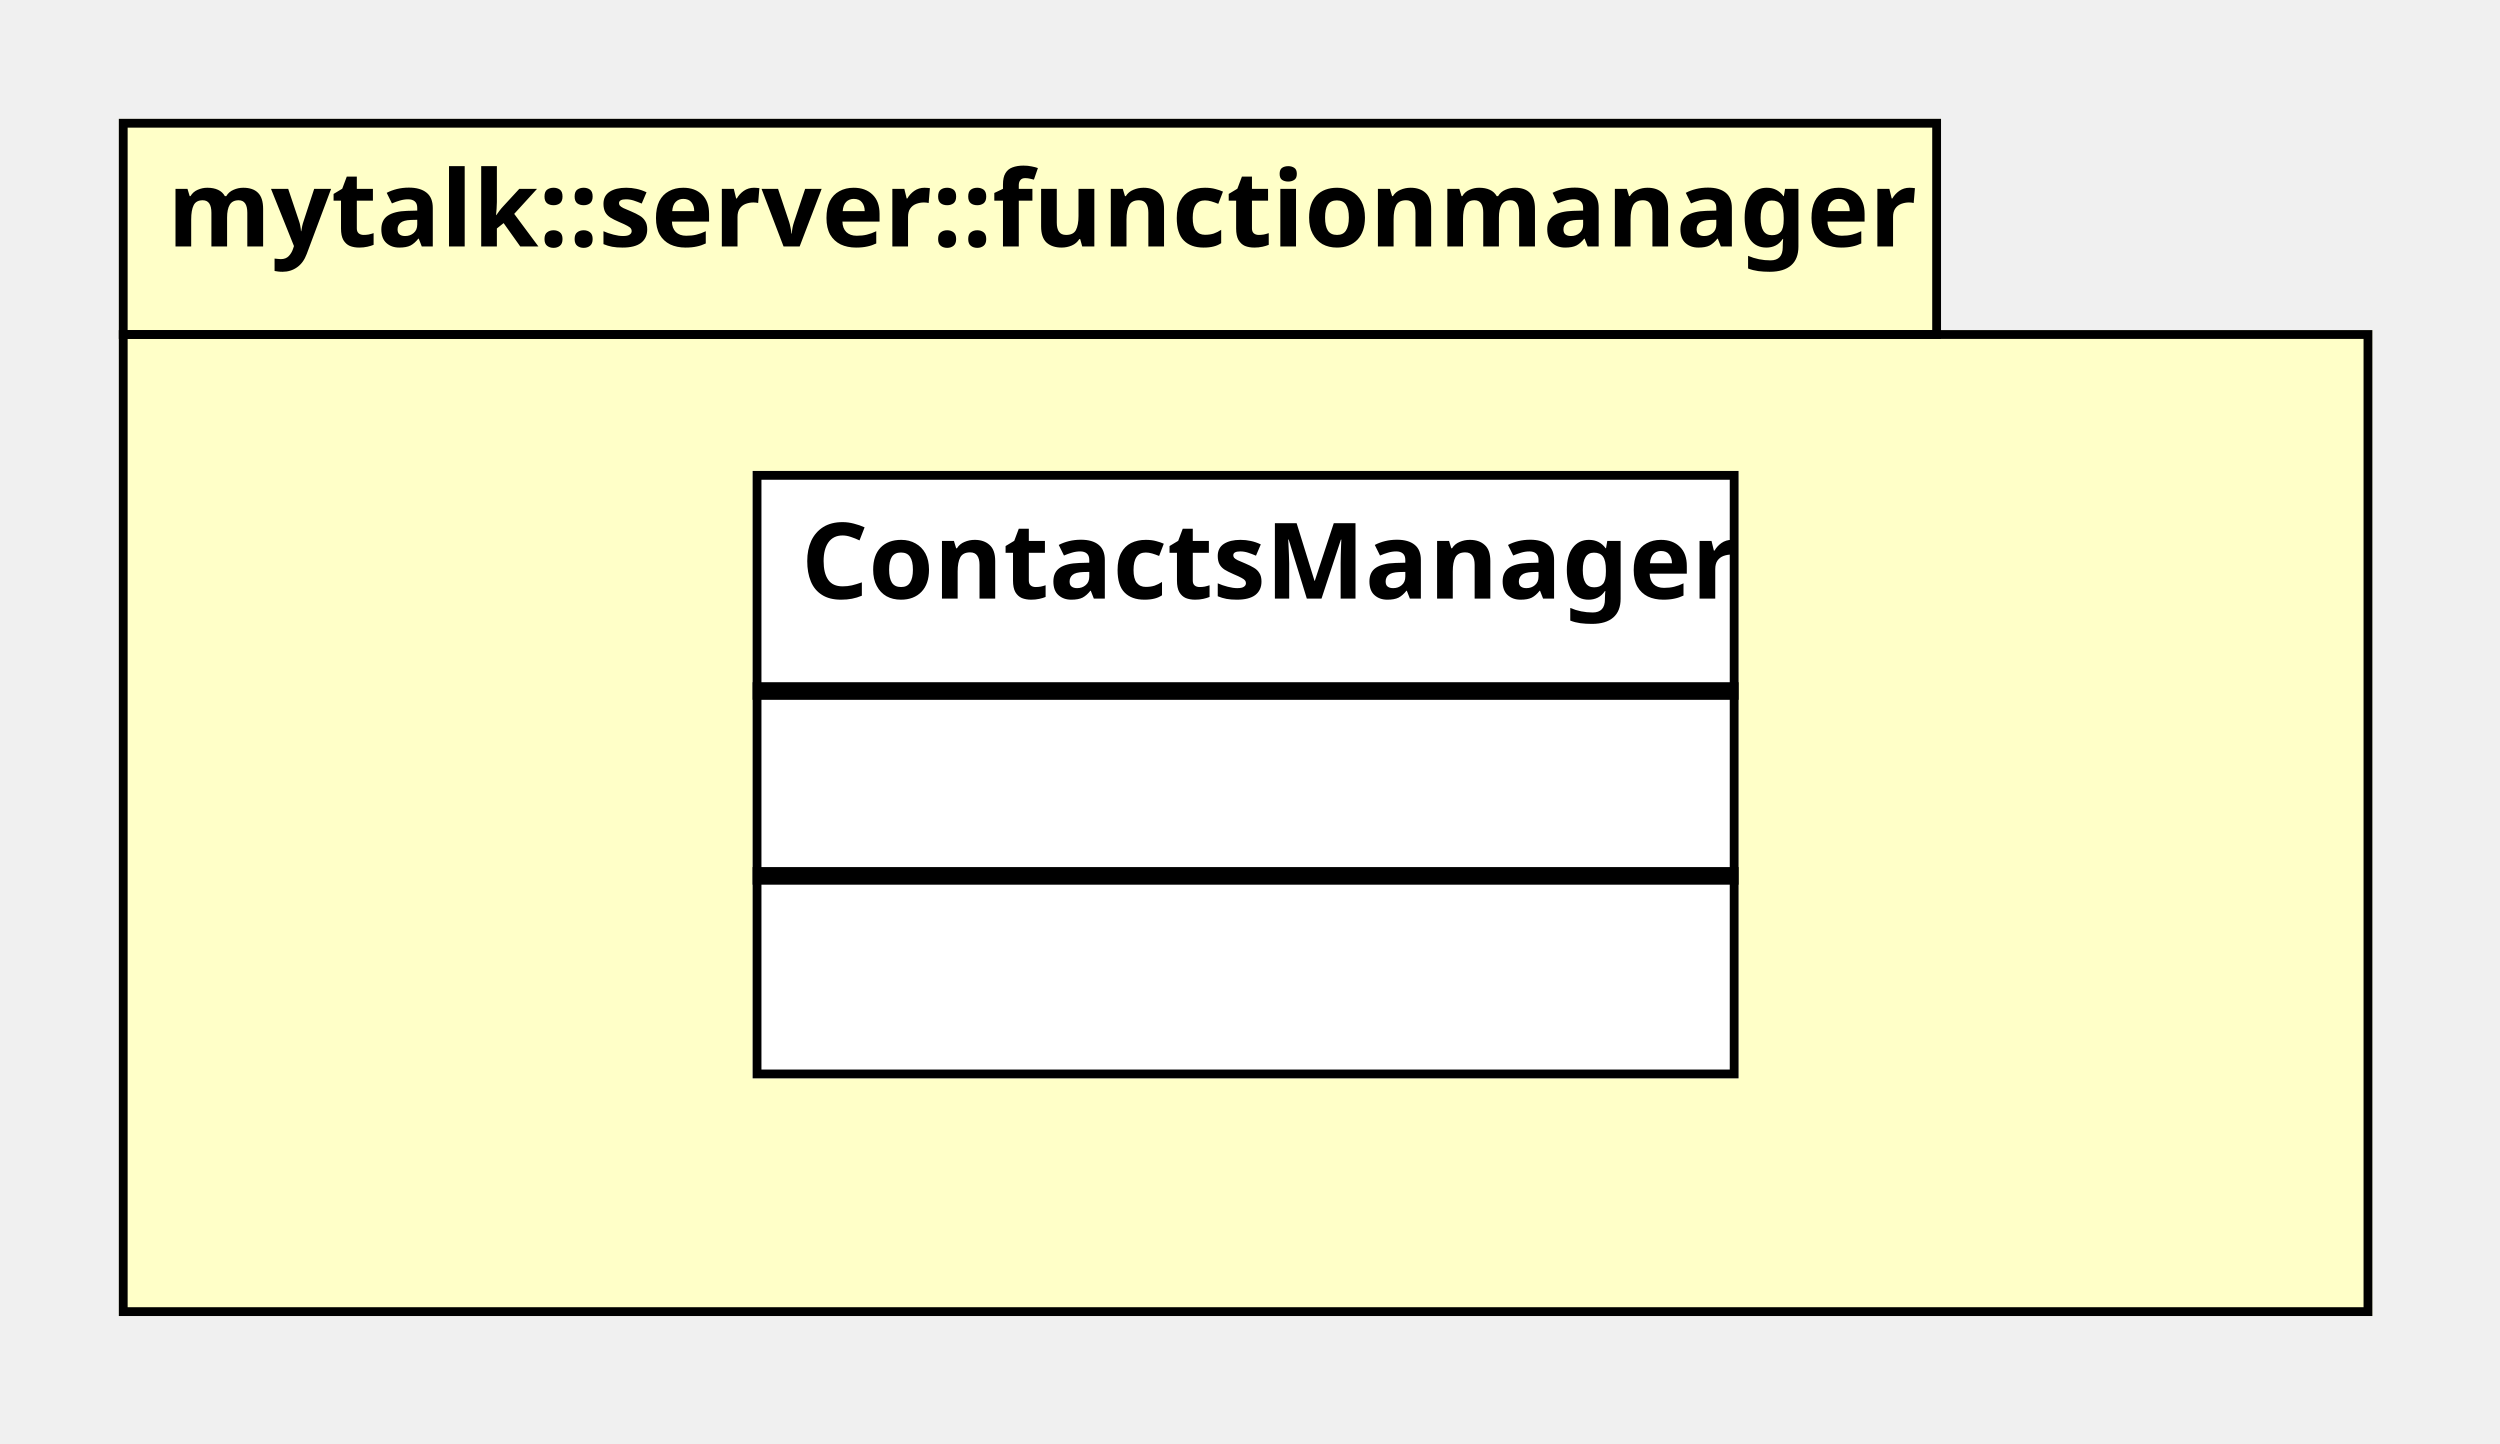
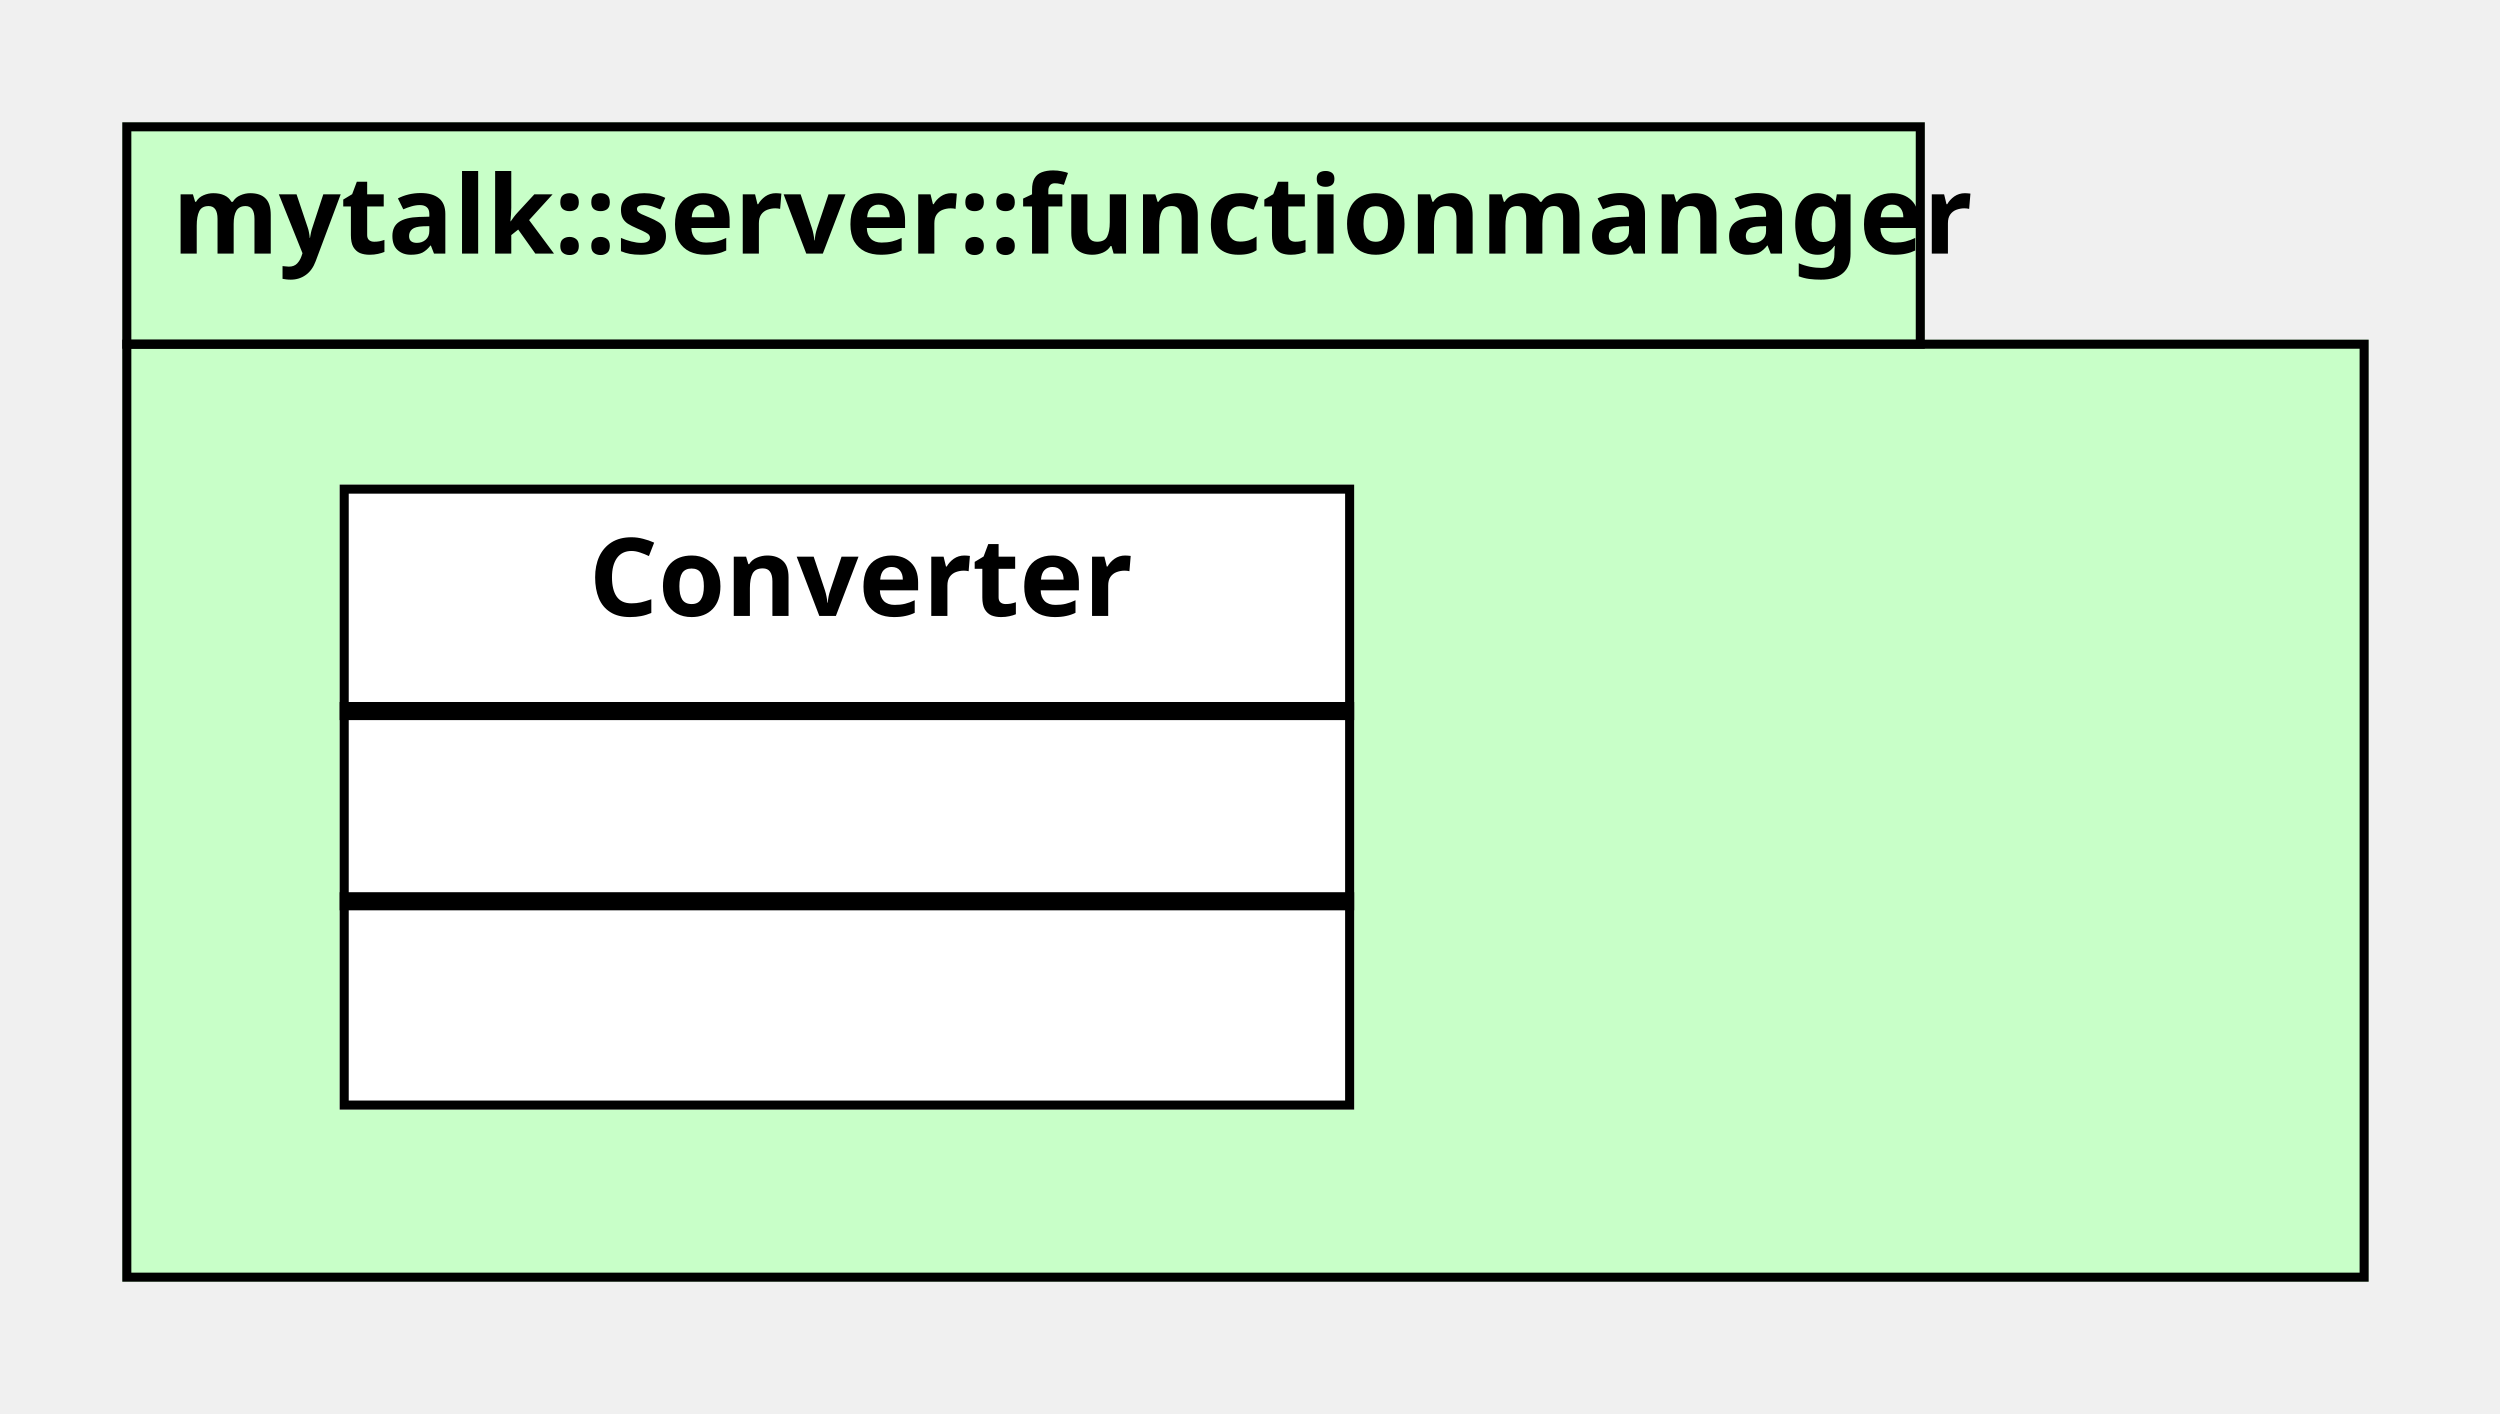
- <svg xmlns="http://www.w3.org/2000/svg" height="164" version="1.1" width="284">
-   <polygon fill="#ffffc8" points="14,14 220,14 220,38 269,38 269,149 14,149 14,14" stroke="#ffffc8" stroke-width="1" />
-   <rect fill="none" height="24" stroke="#000000" stroke-width="1" width="206" x="14" y="14" />
+ <svg xmlns="http://www.w3.org/2000/svg" height="156" version="1.1" width="276">
+   <polygon fill="#c8ffc8" points="14,14 212,14 212,38 261,38 261,141 14,141 14,14" stroke="#c8ffc8" stroke-width="1" />
+   <rect fill="none" height="24" stroke="#000000" stroke-width="1" width="198" x="14" y="14" />
  <text font-family="Dialog" font-size="12" font-weight="bold" x="19" y="28">
mytalk::server::functionmanager</text>
-   <rect fill="none" height="111" stroke="#000000" stroke-width="1" width="255" x="14" y="38" />
-   <rect fill="#ffffff" height="68" stroke="#ffffff" stroke-width="1" width="111" x="86" y="54" />
-   <rect fill="none" height="68" stroke="#000000" stroke-width="1" width="111" x="86" y="54" />
-   <text font-family="Dialog" font-size="12" font-weight="bold" x="91" y="68">
- ContactsManager</text>
-   <rect fill="#000000" height="1" stroke="#000000" stroke-width="1" width="111" x="86" y="78" />
-   <rect fill="#000000" height="1" stroke="#000000" stroke-width="1" width="111" x="86" y="99" />
+   <rect fill="none" height="103" stroke="#000000" stroke-width="1" width="247" x="14" y="38" />
+   <rect fill="#ffffff" height="68" stroke="#ffffff" stroke-width="1" width="111" x="38" y="54" />
+   <rect fill="none" height="68" stroke="#000000" stroke-width="1" width="111" x="38" y="54" />
+   <text font-family="Dialog" font-size="12" font-weight="bold" x="65" y="68">
+ Converter</text>
+   <rect fill="#000000" height="1" stroke="#000000" stroke-width="1" width="111" x="38" y="78" />
+   <rect fill="#000000" height="1" stroke="#000000" stroke-width="1" width="111" x="38" y="99" />
</svg>
